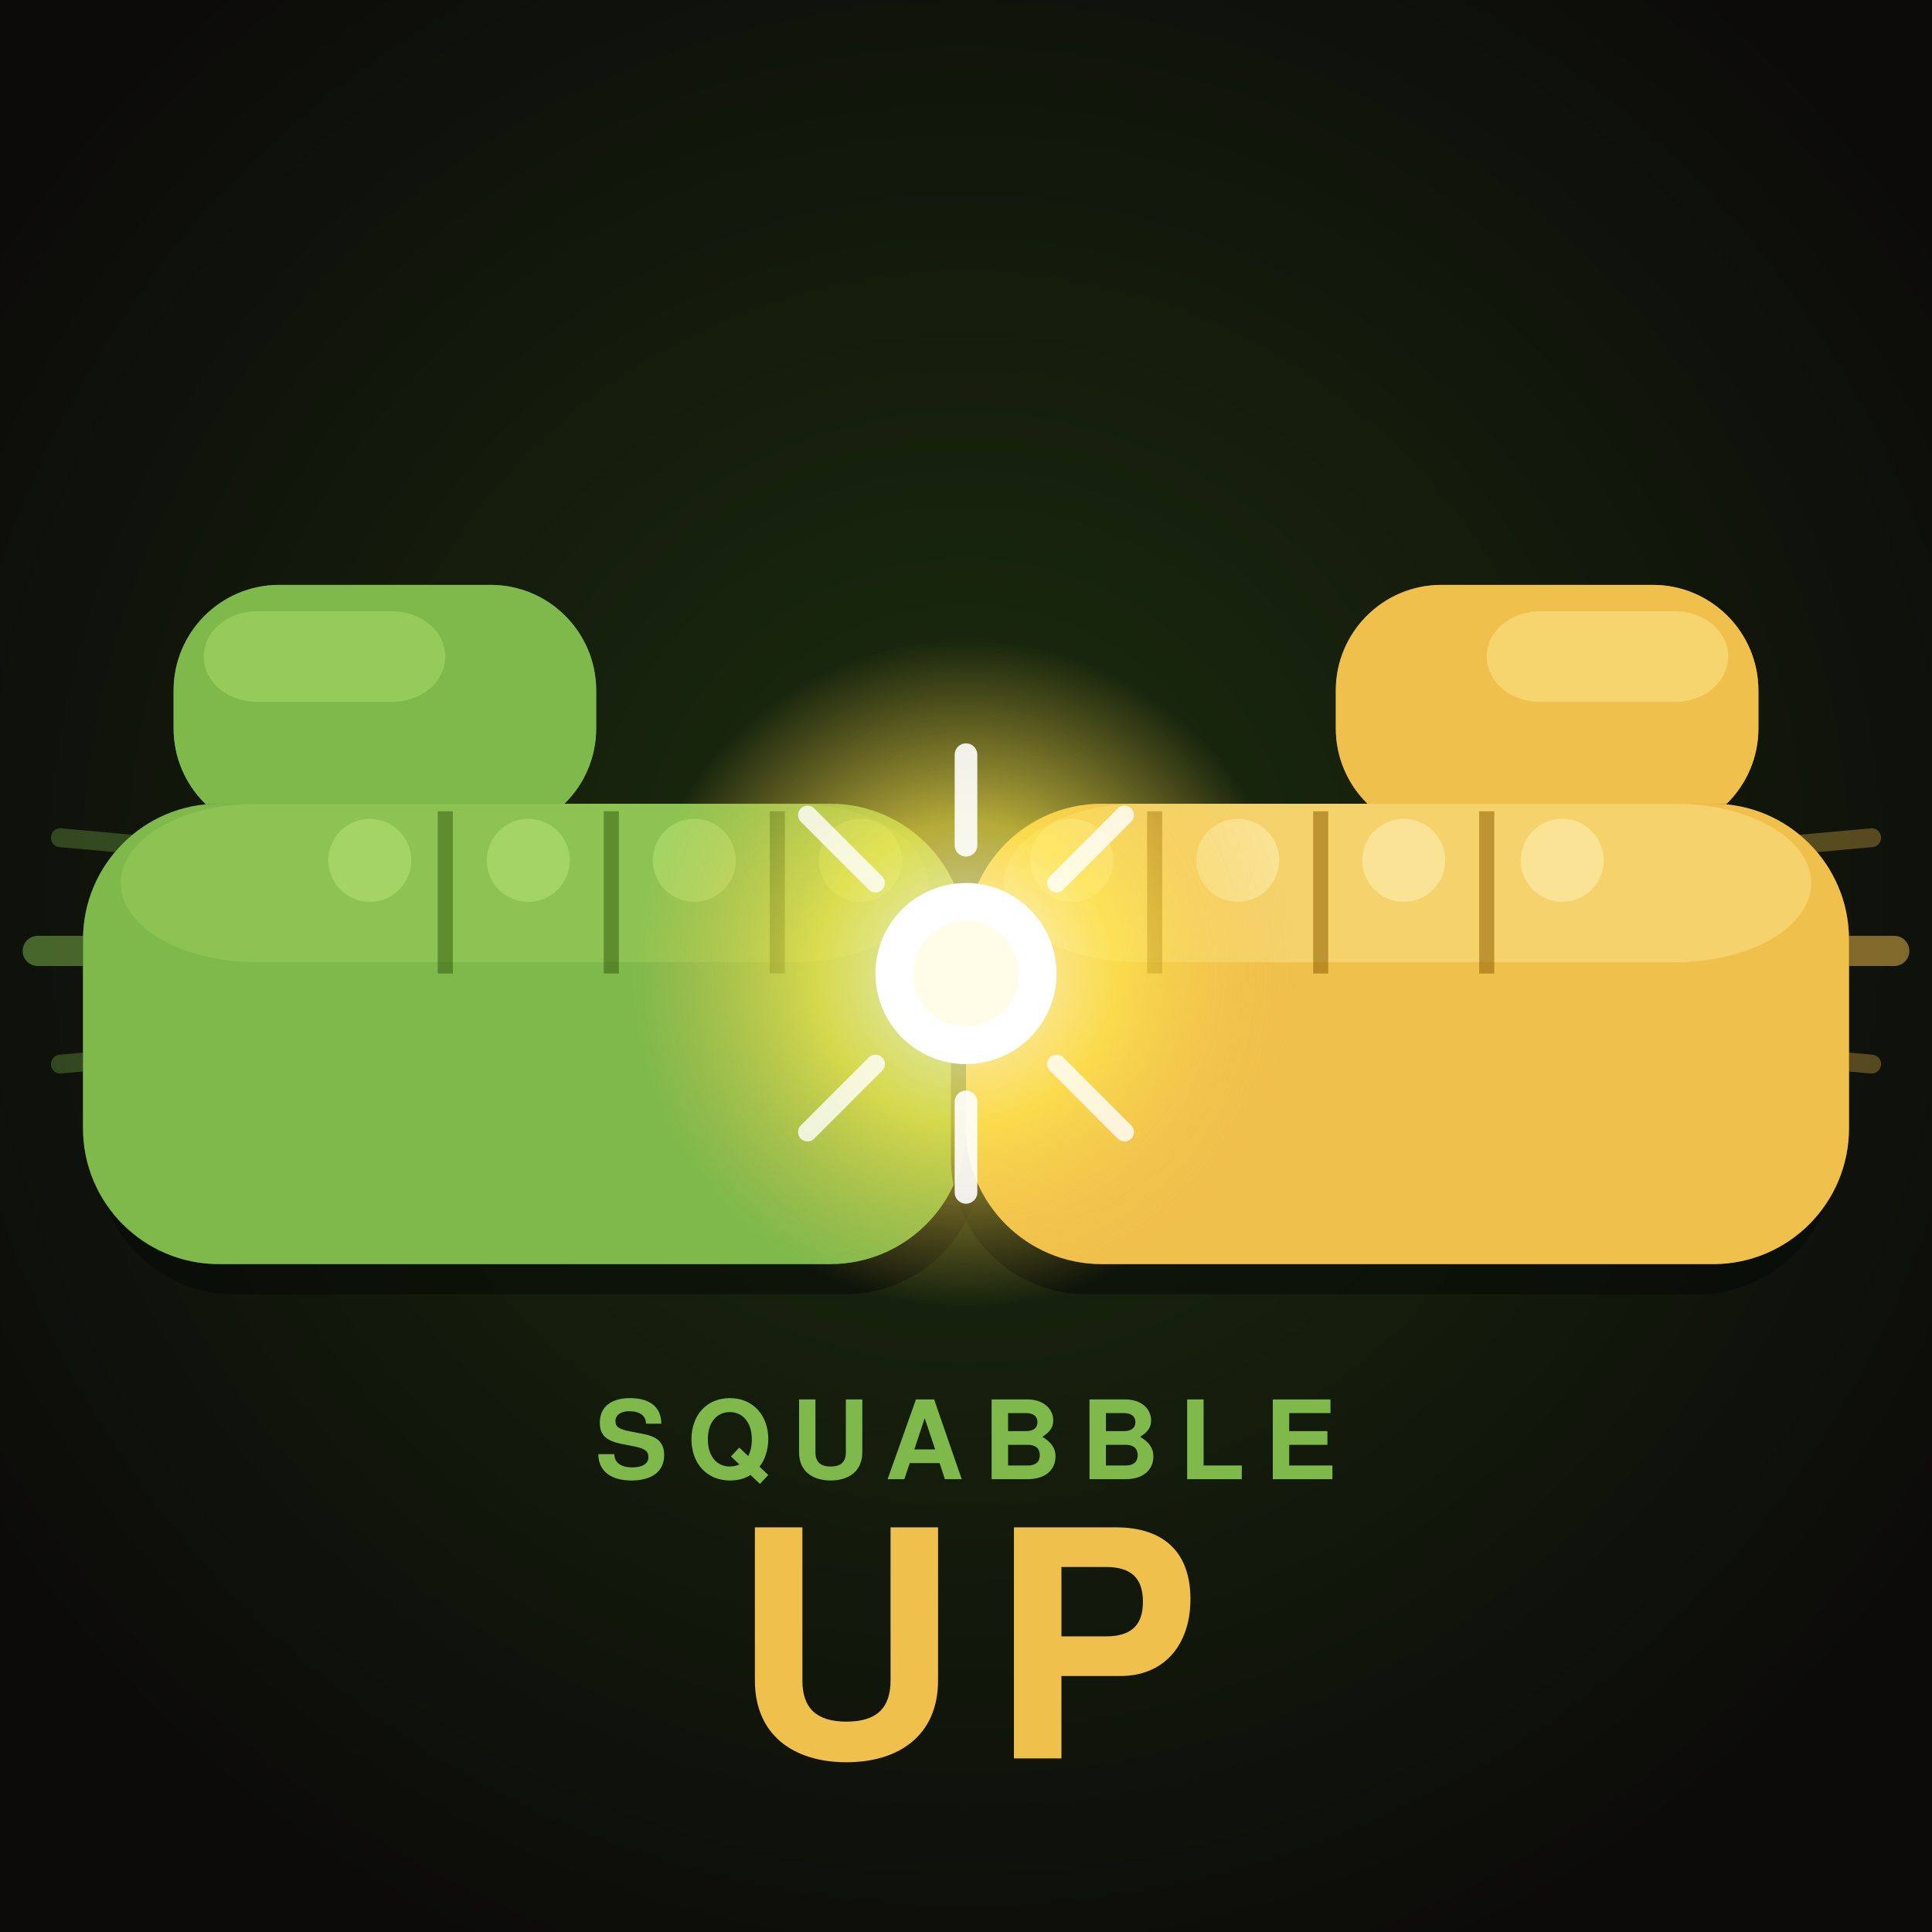
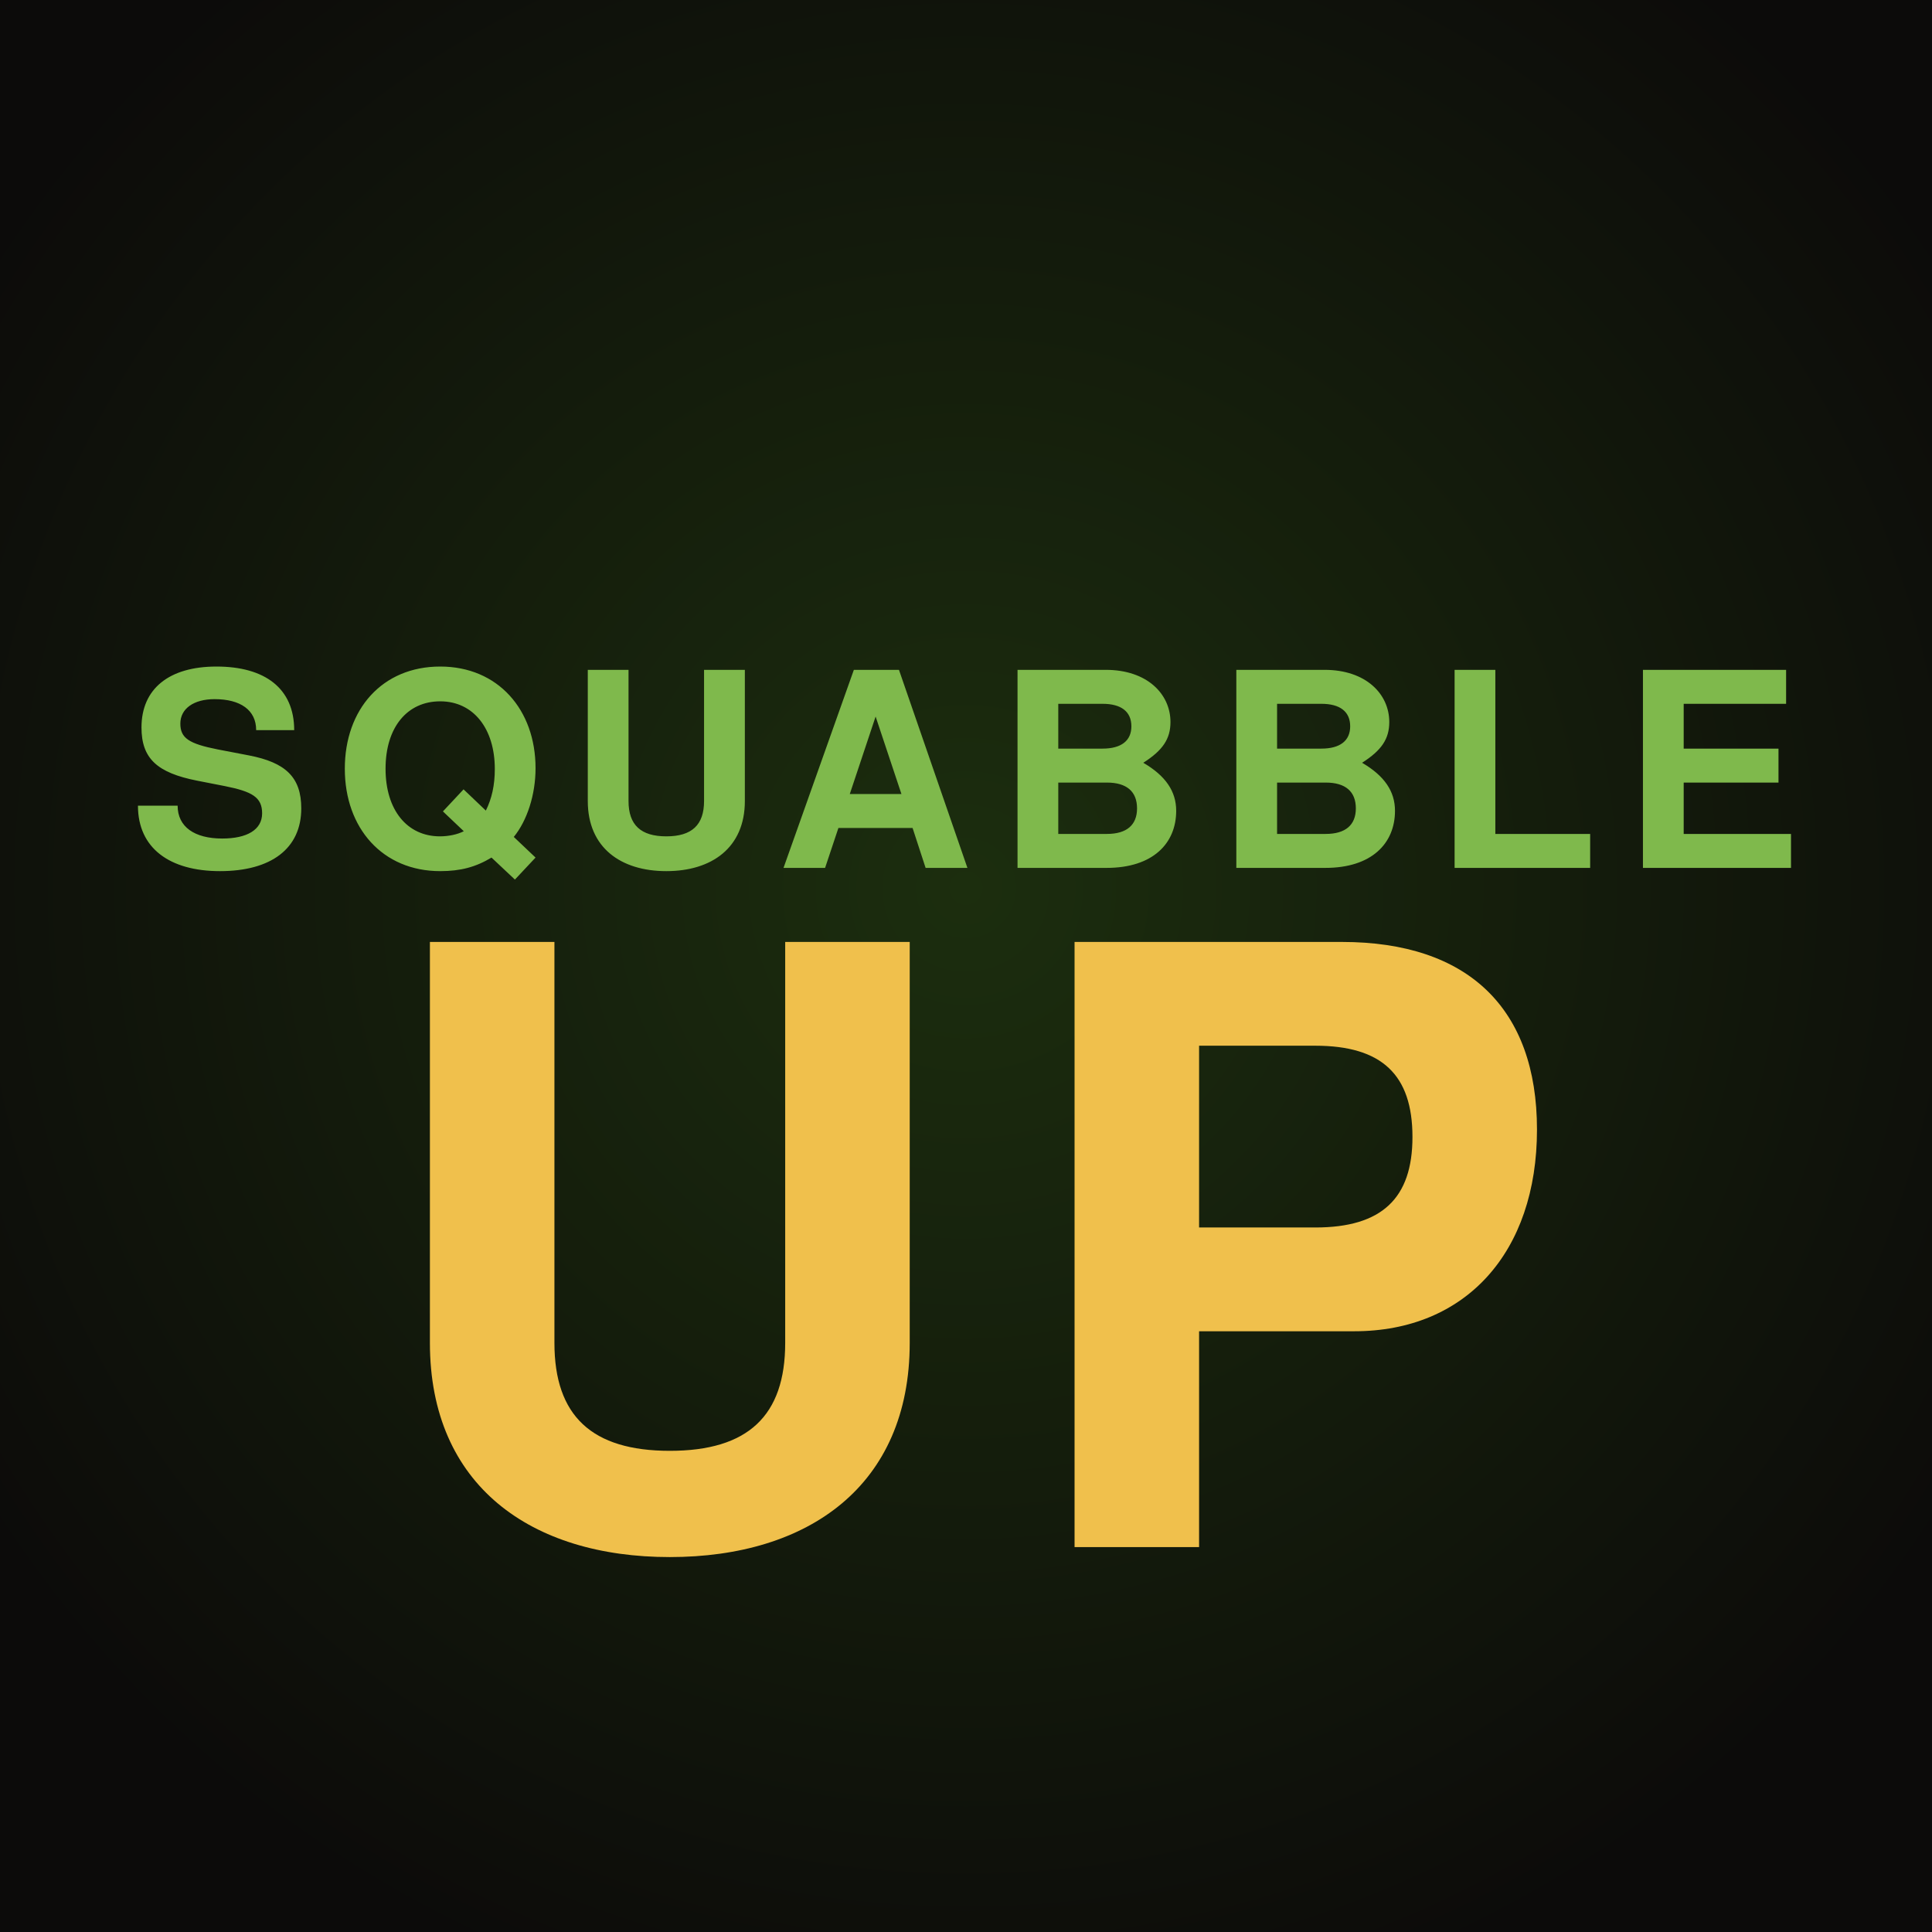
<svg xmlns="http://www.w3.org/2000/svg" viewBox="0 0 512 512">
  <defs>
    <radialGradient id="bg" cx="50%" cy="46%" r="60%">
      <stop offset="0%" stop-color="#1c2e0e" />
      <stop offset="100%" stop-color="#0c0b0a" />
    </radialGradient>
-     <radialGradient id="flash" cx="50%" cy="50%" r="50%">
-       <stop offset="0%" stop-color="#ffffff" stop-opacity="1" />
-       <stop offset="45%" stop-color="#ffe84e" stop-opacity="0.85" />
-       <stop offset="100%" stop-color="#F0C04C" stop-opacity="0" />
-     </radialGradient>
  </defs>
  <rect width="512" height="512" fill="url(#bg)" />
-   <line x1="10" y1="252" x2="162" y2="252" stroke="#7FB94C" stroke-width="8" stroke-linecap="round" opacity="0.5" />
-   <line x1="16" y1="222" x2="148" y2="234" stroke="#7FB94C" stroke-width="5" stroke-linecap="round" opacity="0.32" />
-   <line x1="16" y1="282" x2="148" y2="270" stroke="#7FB94C" stroke-width="5" stroke-linecap="round" opacity="0.32" />
-   <rect x="46" y="155" width="112" height="66" rx="28" fill="#4a8018" />
-   <rect x="46" y="155" width="112" height="66" rx="28" fill="#7FB94C" />
-   <rect x="54" y="162" width="64" height="24" rx="14" fill="#b8e870" opacity="0.38" />
-   <rect x="22" y="213" width="234" height="122" rx="36" fill="#060906" opacity="0.55" transform="translate(4,8)" />
-   <rect x="22" y="213" width="234" height="122" rx="36" fill="#386012" />
-   <rect x="22" y="213" width="234" height="122" rx="36" fill="#7FB94C" />
-   <rect x="32" y="213" width="214" height="42" rx="36" fill="#b0e060" opacity="0.28" />
-   <line x1="118" y1="215" x2="118" y2="258" stroke="#346010" stroke-width="4" opacity="0.55" />
-   <line x1="162" y1="215" x2="162" y2="258" stroke="#346010" stroke-width="4" opacity="0.55" />
-   <line x1="206" y1="215" x2="206" y2="258" stroke="#346010" stroke-width="4" opacity="0.55" />
-   <circle cx="98" cy="228" r="11" fill="#c8f080" opacity="0.38" />
-   <circle cx="140" cy="228" r="11" fill="#c8f080" opacity="0.38" />
-   <circle cx="184" cy="228" r="11" fill="#c8f080" opacity="0.38" />
-   <circle cx="228" cy="228" r="11" fill="#c8f080" opacity="0.38" />
-   <line x1="502" y1="252" x2="350" y2="252" stroke="#F0C04C" stroke-width="8" stroke-linecap="round" opacity="0.5" />
-   <line x1="496" y1="222" x2="364" y2="234" stroke="#F0C04C" stroke-width="5" stroke-linecap="round" opacity="0.32" />
-   <line x1="496" y1="282" x2="364" y2="270" stroke="#F0C04C" stroke-width="5" stroke-linecap="round" opacity="0.32" />
-   <rect x="354" y="155" width="112" height="66" rx="28" fill="#a07010" />
-   <rect x="354" y="155" width="112" height="66" rx="28" fill="#F0C04C" />
-   <rect x="394" y="162" width="64" height="24" rx="14" fill="#fff4a0" opacity="0.4" />
-   <rect x="256" y="213" width="234" height="122" rx="36" fill="#060906" opacity="0.55" transform="translate(-4,8)" />
-   <rect x="256" y="213" width="234" height="122" rx="36" fill="#906000" />
-   <rect x="256" y="213" width="234" height="122" rx="36" fill="#F0C04C" />
-   <rect x="266" y="213" width="214" height="42" rx="36" fill="#fff8b0" opacity="0.32" />
-   <line x1="394" y1="215" x2="394" y2="258" stroke="#906000" stroke-width="4" opacity="0.55" />
-   <line x1="350" y1="215" x2="350" y2="258" stroke="#906000" stroke-width="4" opacity="0.55" />
-   <line x1="306" y1="215" x2="306" y2="258" stroke="#906000" stroke-width="4" opacity="0.55" />
-   <circle cx="414" cy="228" r="11" fill="#fff8c8" opacity="0.45" />
-   <circle cx="372" cy="228" r="11" fill="#fff8c8" opacity="0.45" />
-   <circle cx="328" cy="228" r="11" fill="#fff8c8" opacity="0.45" />
-   <circle cx="284" cy="228" r="11" fill="#fff8c8" opacity="0.45" />
-   <circle cx="256" cy="258" r="88" fill="url(#flash)" opacity="0.8" />
-   <circle cx="256" cy="258" r="24" fill="white" />
-   <circle cx="256" cy="258" r="14" fill="#fffde8" />
-   <line x1="256" y1="224" x2="256" y2="200" stroke="white" stroke-width="6" stroke-linecap="round" opacity="0.9" />
-   <line x1="256" y1="292" x2="256" y2="316" stroke="white" stroke-width="6" stroke-linecap="round" opacity="0.9" />
-   <line x1="232" y1="234" x2="214" y2="216" stroke="white" stroke-width="5" stroke-linecap="round" opacity="0.8" />
-   <line x1="280" y1="234" x2="298" y2="216" stroke="white" stroke-width="5" stroke-linecap="round" opacity="0.8" />
-   <line x1="232" y1="282" x2="214" y2="300" stroke="white" stroke-width="5" stroke-linecap="round" opacity="0.8" />
-   <line x1="280" y1="282" x2="298" y2="300" stroke="white" stroke-width="5" stroke-linecap="round" opacity="0.8" />
-   <text x="256" y="392" text-anchor="middle" font-family="'Arial Black','Helvetica Neue',sans-serif" font-size="29" font-weight="900" letter-spacing="5" fill="#7FB94C">SQUABBLE</text>
-   <text x="256" y="466" text-anchor="middle" font-family="'Arial Black','Helvetica Neue',sans-serif" font-size="84" font-weight="900" letter-spacing="8" fill="#F0C04C">UP</text>
+   <text x="256" y="230" text-anchor="middle" font-family="'Arial Black','Helvetica Neue',sans-serif" font-size="72" font-weight="900" letter-spacing="6" fill="#7FB94C">SQUABBLE</text>
+   <text x="256" y="410" text-anchor="middle" font-family="'Arial Black','Helvetica Neue',sans-serif" font-size="220" font-weight="900" letter-spacing="12" fill="#F0C04C">UP</text>
</svg>
